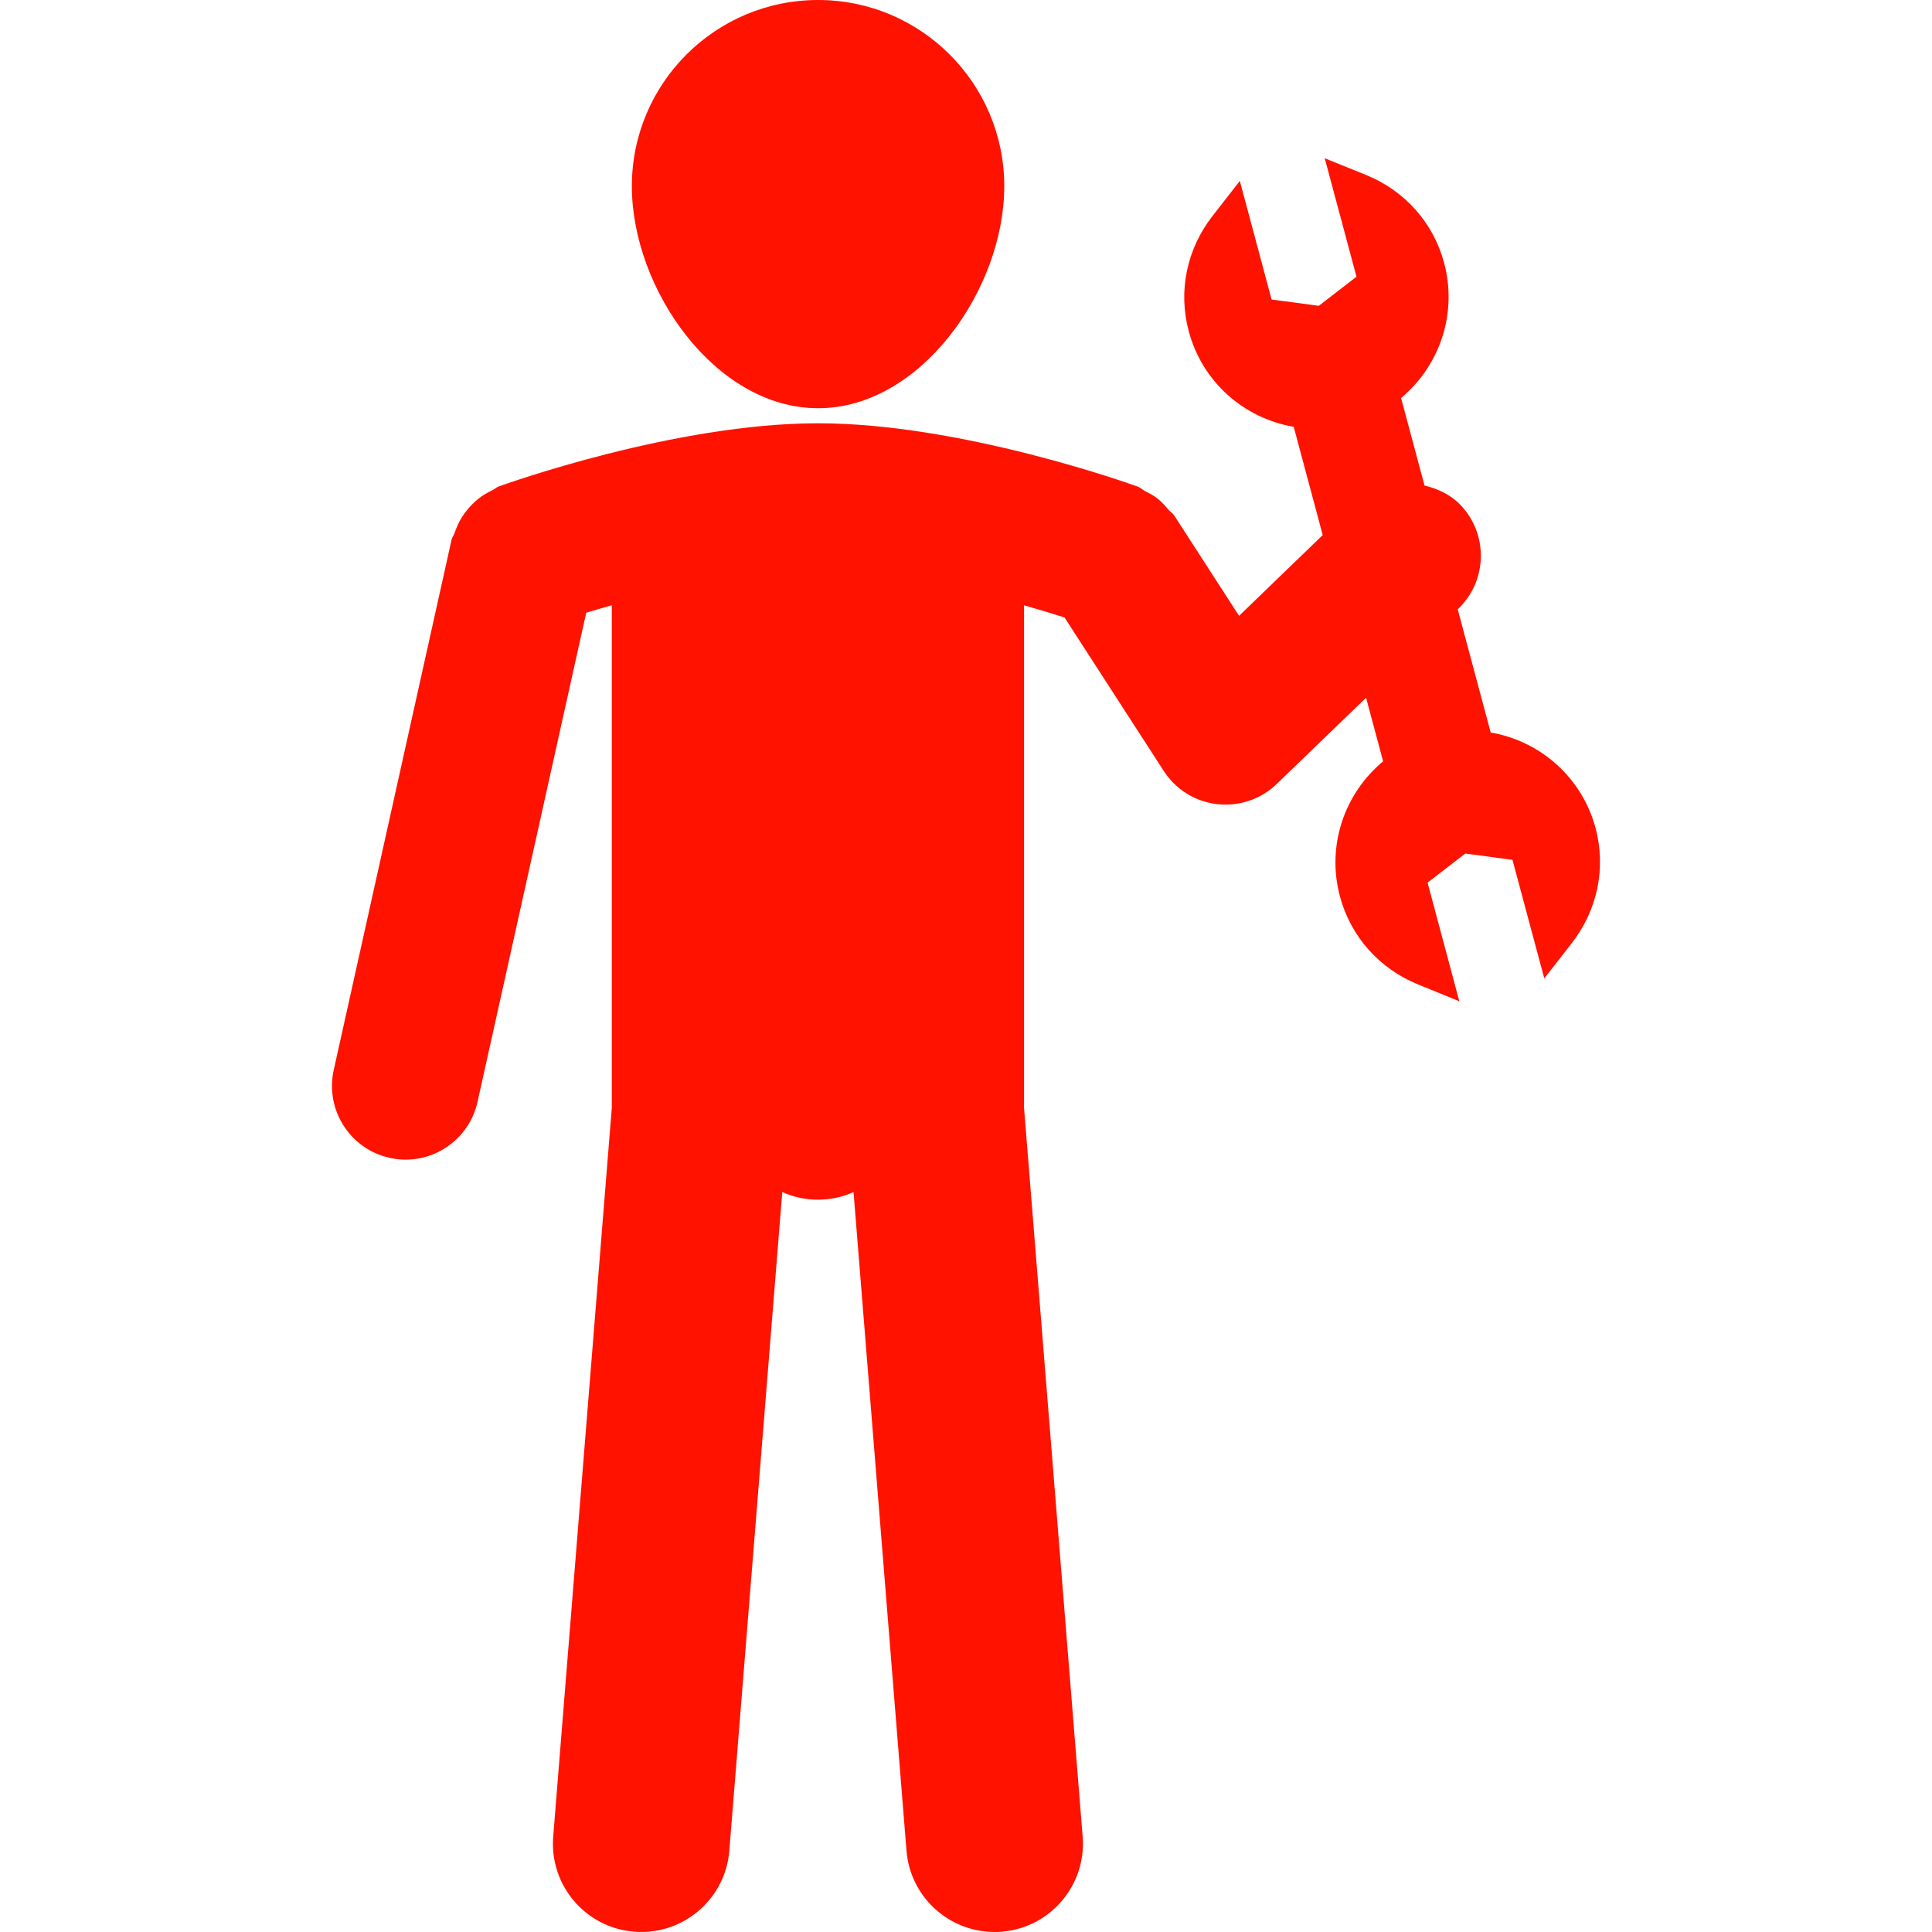
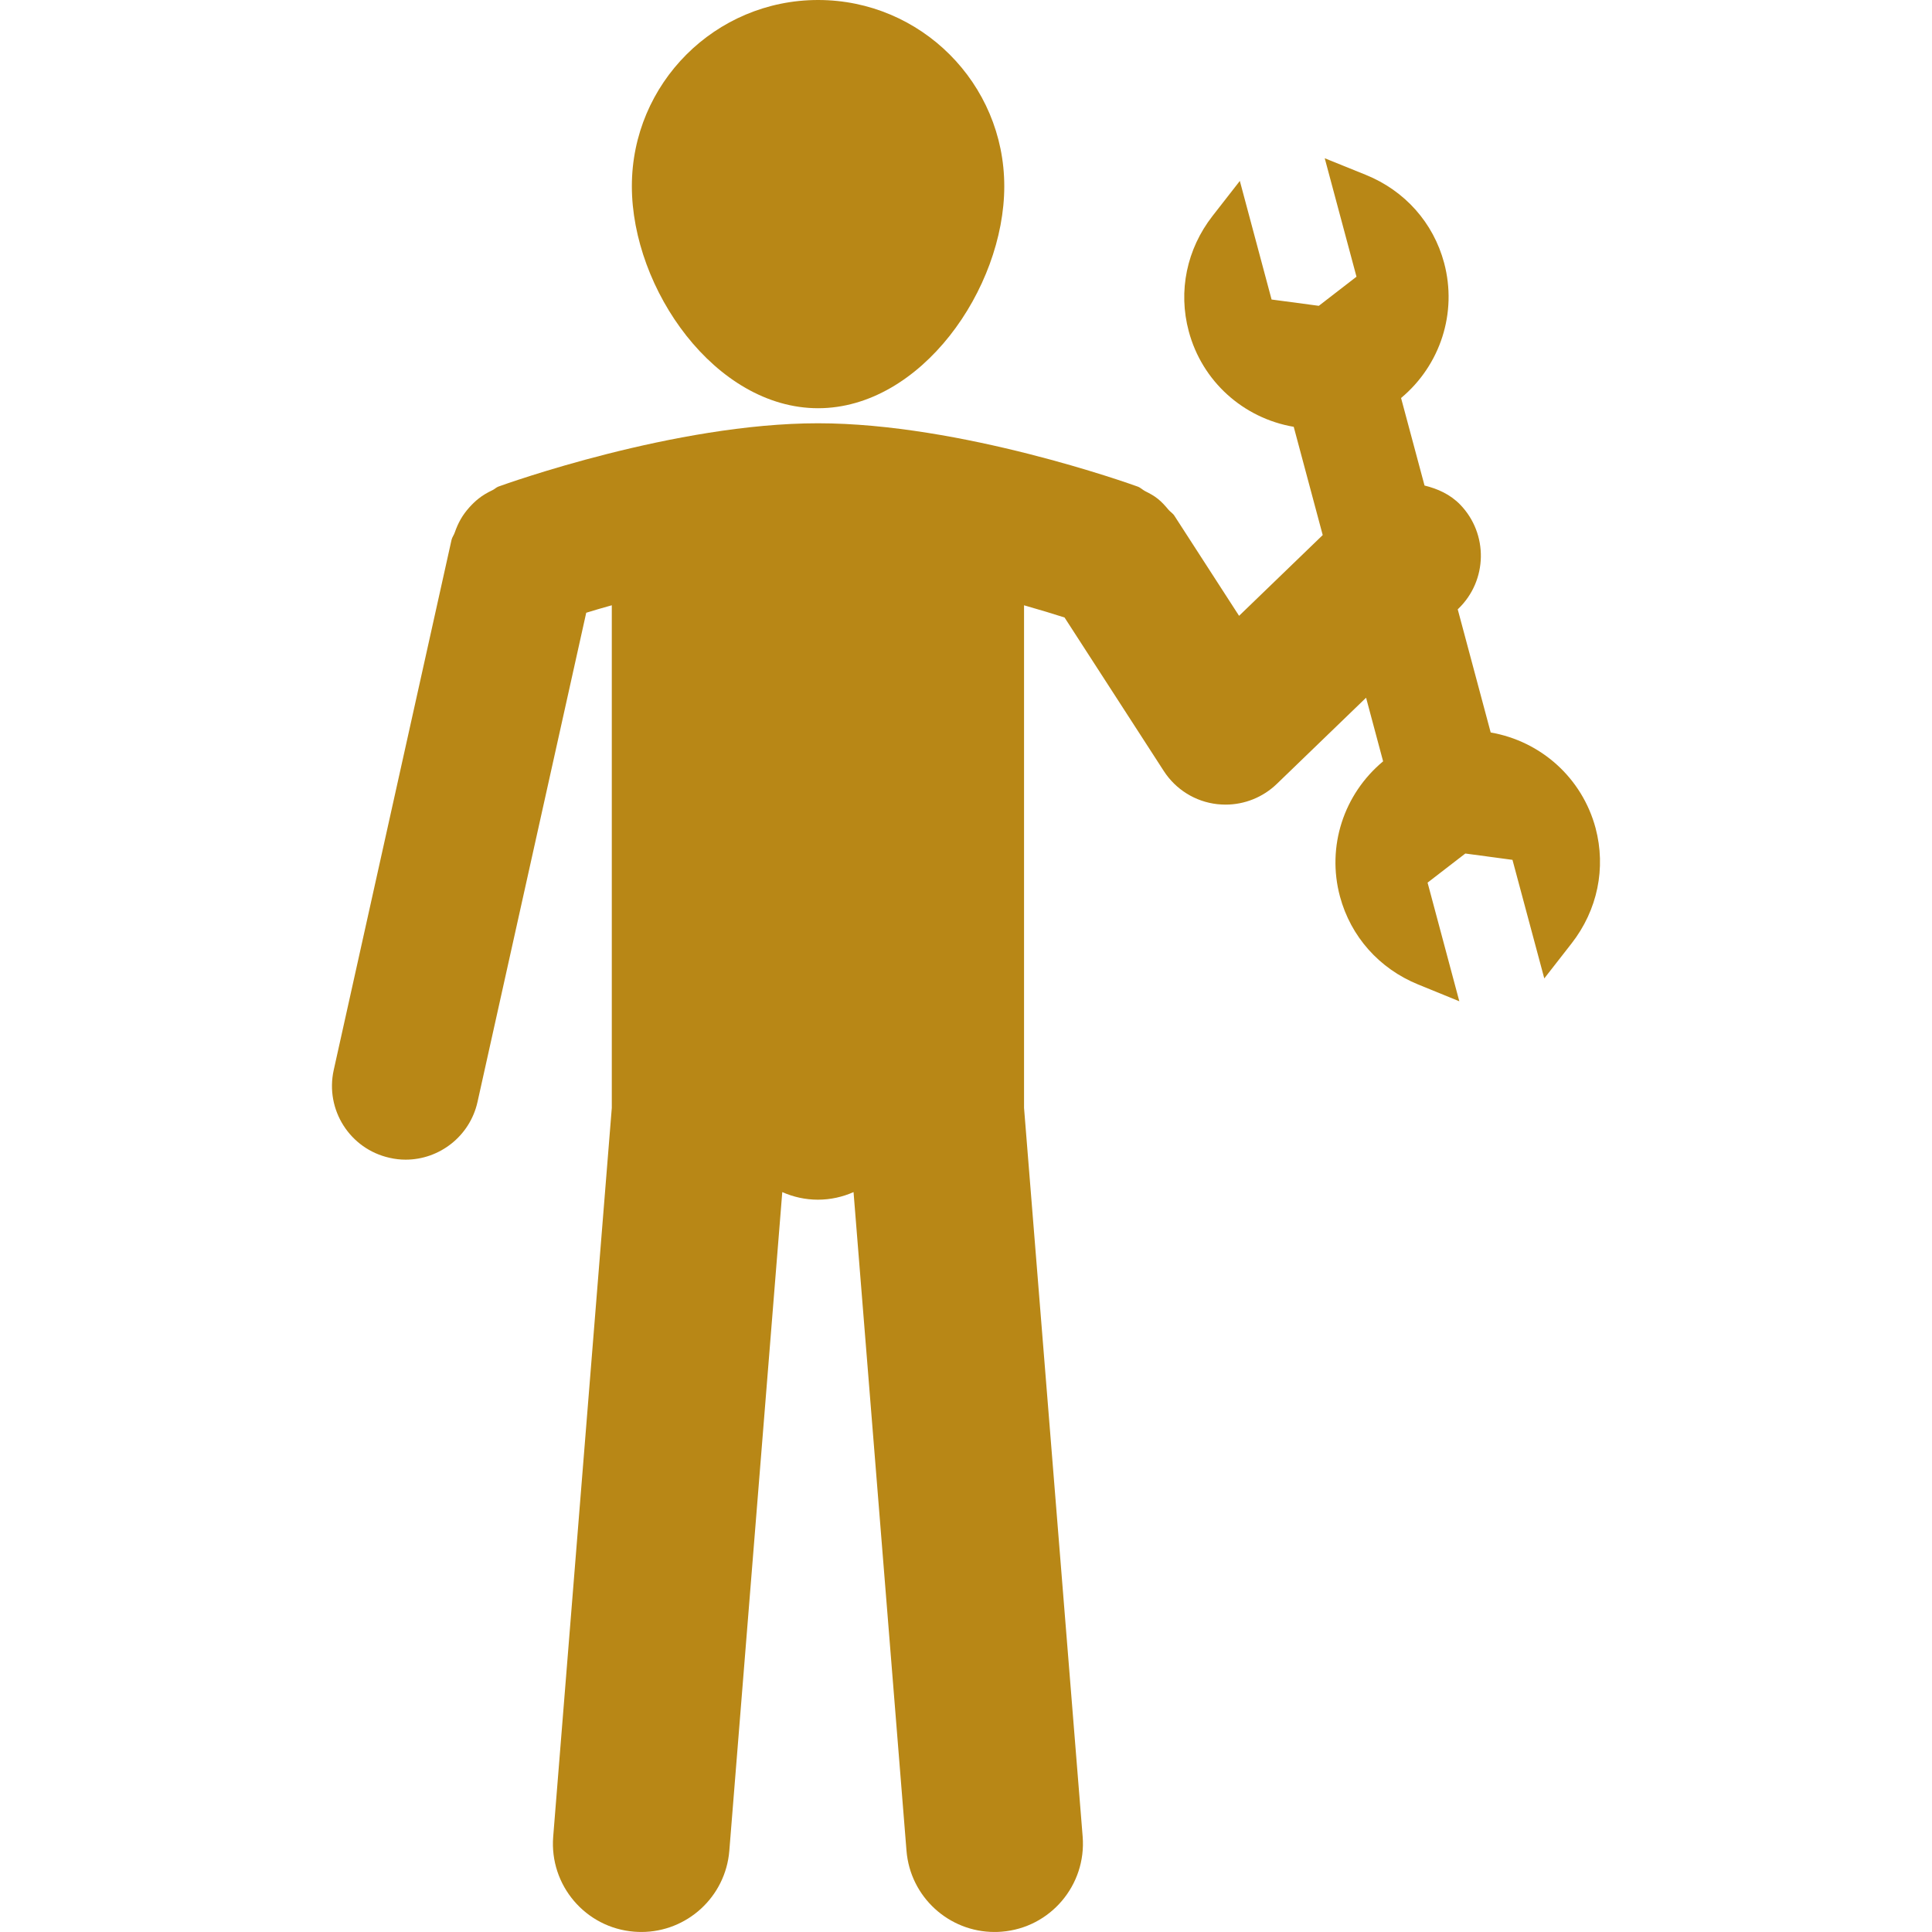
- <svg xmlns="http://www.w3.org/2000/svg" fill="#ff1200" version="1.1" id="Capa_1" width="800px" height="800px" viewBox="0 0 204.51 204.51" xml:space="preserve">
+ <svg xmlns="http://www.w3.org/2000/svg" fill="#b88716" version="1.1" id="Capa_1" width="800px" height="800px" viewBox="0 0 204.51 204.51" xml:space="preserve">
  <g>
    <g>
-       <path d="M86.599,43.212c10.875,0,19.708-12.623,19.708-23.501C106.306,8.823,97.474,0,86.599,0     C75.714,0,66.885,8.829,66.885,19.71C66.885,30.589,75.714,43.212,86.599,43.212z" fill="#ff1200" />
-       <path d="M168.897,87.65c-1.425-5.301-5.779-9.191-11.101-10.114l-3.489-13.034l0.066-0.066c3.1-2.987,3.186-7.925,0.195-11.019     c-1.065-1.096-2.399-1.684-3.775-2.021l-2.484-9.265c4.153-3.468,5.974-9.015,4.555-14.31c-1.139-4.247-4.159-7.639-8.287-9.311     l-4.348-1.757l3.361,12.538l-3.988,3.081l-5-0.667l-3.36-12.553l-2.893,3.711c-2.734,3.51-3.653,7.961-2.515,12.203     c1.418,5.307,5.772,9.197,11.112,10.114l3.069,11.459l-8.854,8.549l-6.839-10.583c-0.164-0.268-0.438-0.417-0.639-0.654     c-0.348-0.417-0.688-0.804-1.121-1.148c-0.414-0.334-0.864-0.572-1.339-0.81c-0.28-0.143-0.494-0.381-0.798-0.487     c-0.755-0.273-18.676-6.701-33.835-6.701c-15.156,0-33.076,6.428-33.831,6.701c-0.244,0.089-0.405,0.283-0.643,0.387     c-0.523,0.25-1.004,0.524-1.458,0.886c-0.369,0.292-0.679,0.6-0.993,0.947c-0.344,0.39-0.636,0.779-0.898,1.236     c-0.262,0.457-0.454,0.91-0.63,1.409c-0.091,0.274-0.274,0.487-0.341,0.779l-12.47,56.118c-0.929,4.201,1.714,8.36,5.916,9.292     c0.575,0.134,1.142,0.195,1.696,0.195c3.574,0,6.798-2.479,7.608-6.107l11.508-51.786c0.807-0.249,1.717-0.518,2.707-0.791v53.204     l-6.202,77.137c-0.414,5.146,3.422,9.658,8.574,10.065c0.255,0.019,0.502,0.03,0.758,0.03c4.823,0,8.917-3.708,9.311-8.604     l5.605-69.715c1.16,0.512,2.433,0.804,3.772,0.804c1.343,0,2.618-0.292,3.772-0.804l5.605,69.715     c0.393,4.896,4.491,8.604,9.313,8.604c0.256,0,0.506-0.006,0.761-0.03c5.152-0.407,8.982-4.926,8.574-10.065l-6.205-77.137V64.073     c1.705,0.487,3.166,0.929,4.287,1.291l10.504,16.249c1.266,1.958,3.336,3.249,5.656,3.51c0.299,0.03,0.591,0.049,0.889,0.049     c2.01,0,3.952-0.779,5.414-2.186l9.456-9.13l1.803,6.734c-4.165,3.468-5.992,9.012-4.567,14.31     c1.139,4.235,4.153,7.633,8.275,9.311l4.359,1.778l-3.36-12.559l3.994-3.081l4.993,0.67l3.367,12.55l2.887-3.702     C169.11,96.339,170.023,91.888,168.897,87.65z" fill="#ff1200" />
+       <path d="M86.599,43.212c10.875,0,19.708-12.623,19.708-23.501C106.306,8.823,97.474,0,86.599,0     C75.714,0,66.885,8.829,66.885,19.71C66.885,30.589,75.714,43.212,86.599,43.212z" fill="#b88716" />
+       <path d="M168.897,87.65c-1.425-5.301-5.779-9.191-11.101-10.114l-3.489-13.034l0.066-0.066c3.1-2.987,3.186-7.925,0.195-11.019     c-1.065-1.096-2.399-1.684-3.775-2.021l-2.484-9.265c4.153-3.468,5.974-9.015,4.555-14.31c-1.139-4.247-4.159-7.639-8.287-9.311     l-4.348-1.757l3.361,12.538l-3.988,3.081l-5-0.667l-3.36-12.553l-2.893,3.711c-2.734,3.51-3.653,7.961-2.515,12.203     c1.418,5.307,5.772,9.197,11.112,10.114l3.069,11.459l-8.854,8.549l-6.839-10.583c-0.164-0.268-0.438-0.417-0.639-0.654     c-0.348-0.417-0.688-0.804-1.121-1.148c-0.414-0.334-0.864-0.572-1.339-0.81c-0.28-0.143-0.494-0.381-0.798-0.487     c-0.755-0.273-18.676-6.701-33.835-6.701c-15.156,0-33.076,6.428-33.831,6.701c-0.244,0.089-0.405,0.283-0.643,0.387     c-0.523,0.25-1.004,0.524-1.458,0.886c-0.369,0.292-0.679,0.6-0.993,0.947c-0.344,0.39-0.636,0.779-0.898,1.236     c-0.262,0.457-0.454,0.91-0.63,1.409c-0.091,0.274-0.274,0.487-0.341,0.779l-12.47,56.118c-0.929,4.201,1.714,8.36,5.916,9.292     c0.575,0.134,1.142,0.195,1.696,0.195c3.574,0,6.798-2.479,7.608-6.107l11.508-51.786c0.807-0.249,1.717-0.518,2.707-0.791v53.204     l-6.202,77.137c-0.414,5.146,3.422,9.658,8.574,10.065c0.255,0.019,0.502,0.03,0.758,0.03c4.823,0,8.917-3.708,9.311-8.604     l5.605-69.715c1.16,0.512,2.433,0.804,3.772,0.804c1.343,0,2.618-0.292,3.772-0.804l5.605,69.715     c0.393,4.896,4.491,8.604,9.313,8.604c0.256,0,0.506-0.006,0.761-0.03c5.152-0.407,8.982-4.926,8.574-10.065l-6.205-77.137V64.073     c1.705,0.487,3.166,0.929,4.287,1.291l10.504,16.249c1.266,1.958,3.336,3.249,5.656,3.51c0.299,0.03,0.591,0.049,0.889,0.049     c2.01,0,3.952-0.779,5.414-2.186l9.456-9.13l1.803,6.734c-4.165,3.468-5.992,9.012-4.567,14.31     c1.139,4.235,4.153,7.633,8.275,9.311l4.359,1.778l-3.36-12.559l3.994-3.081l4.993,0.67l3.367,12.55l2.887-3.702     C169.11,96.339,170.023,91.888,168.897,87.65z" fill="#b88716" />
    </g>
  </g>
</svg>
